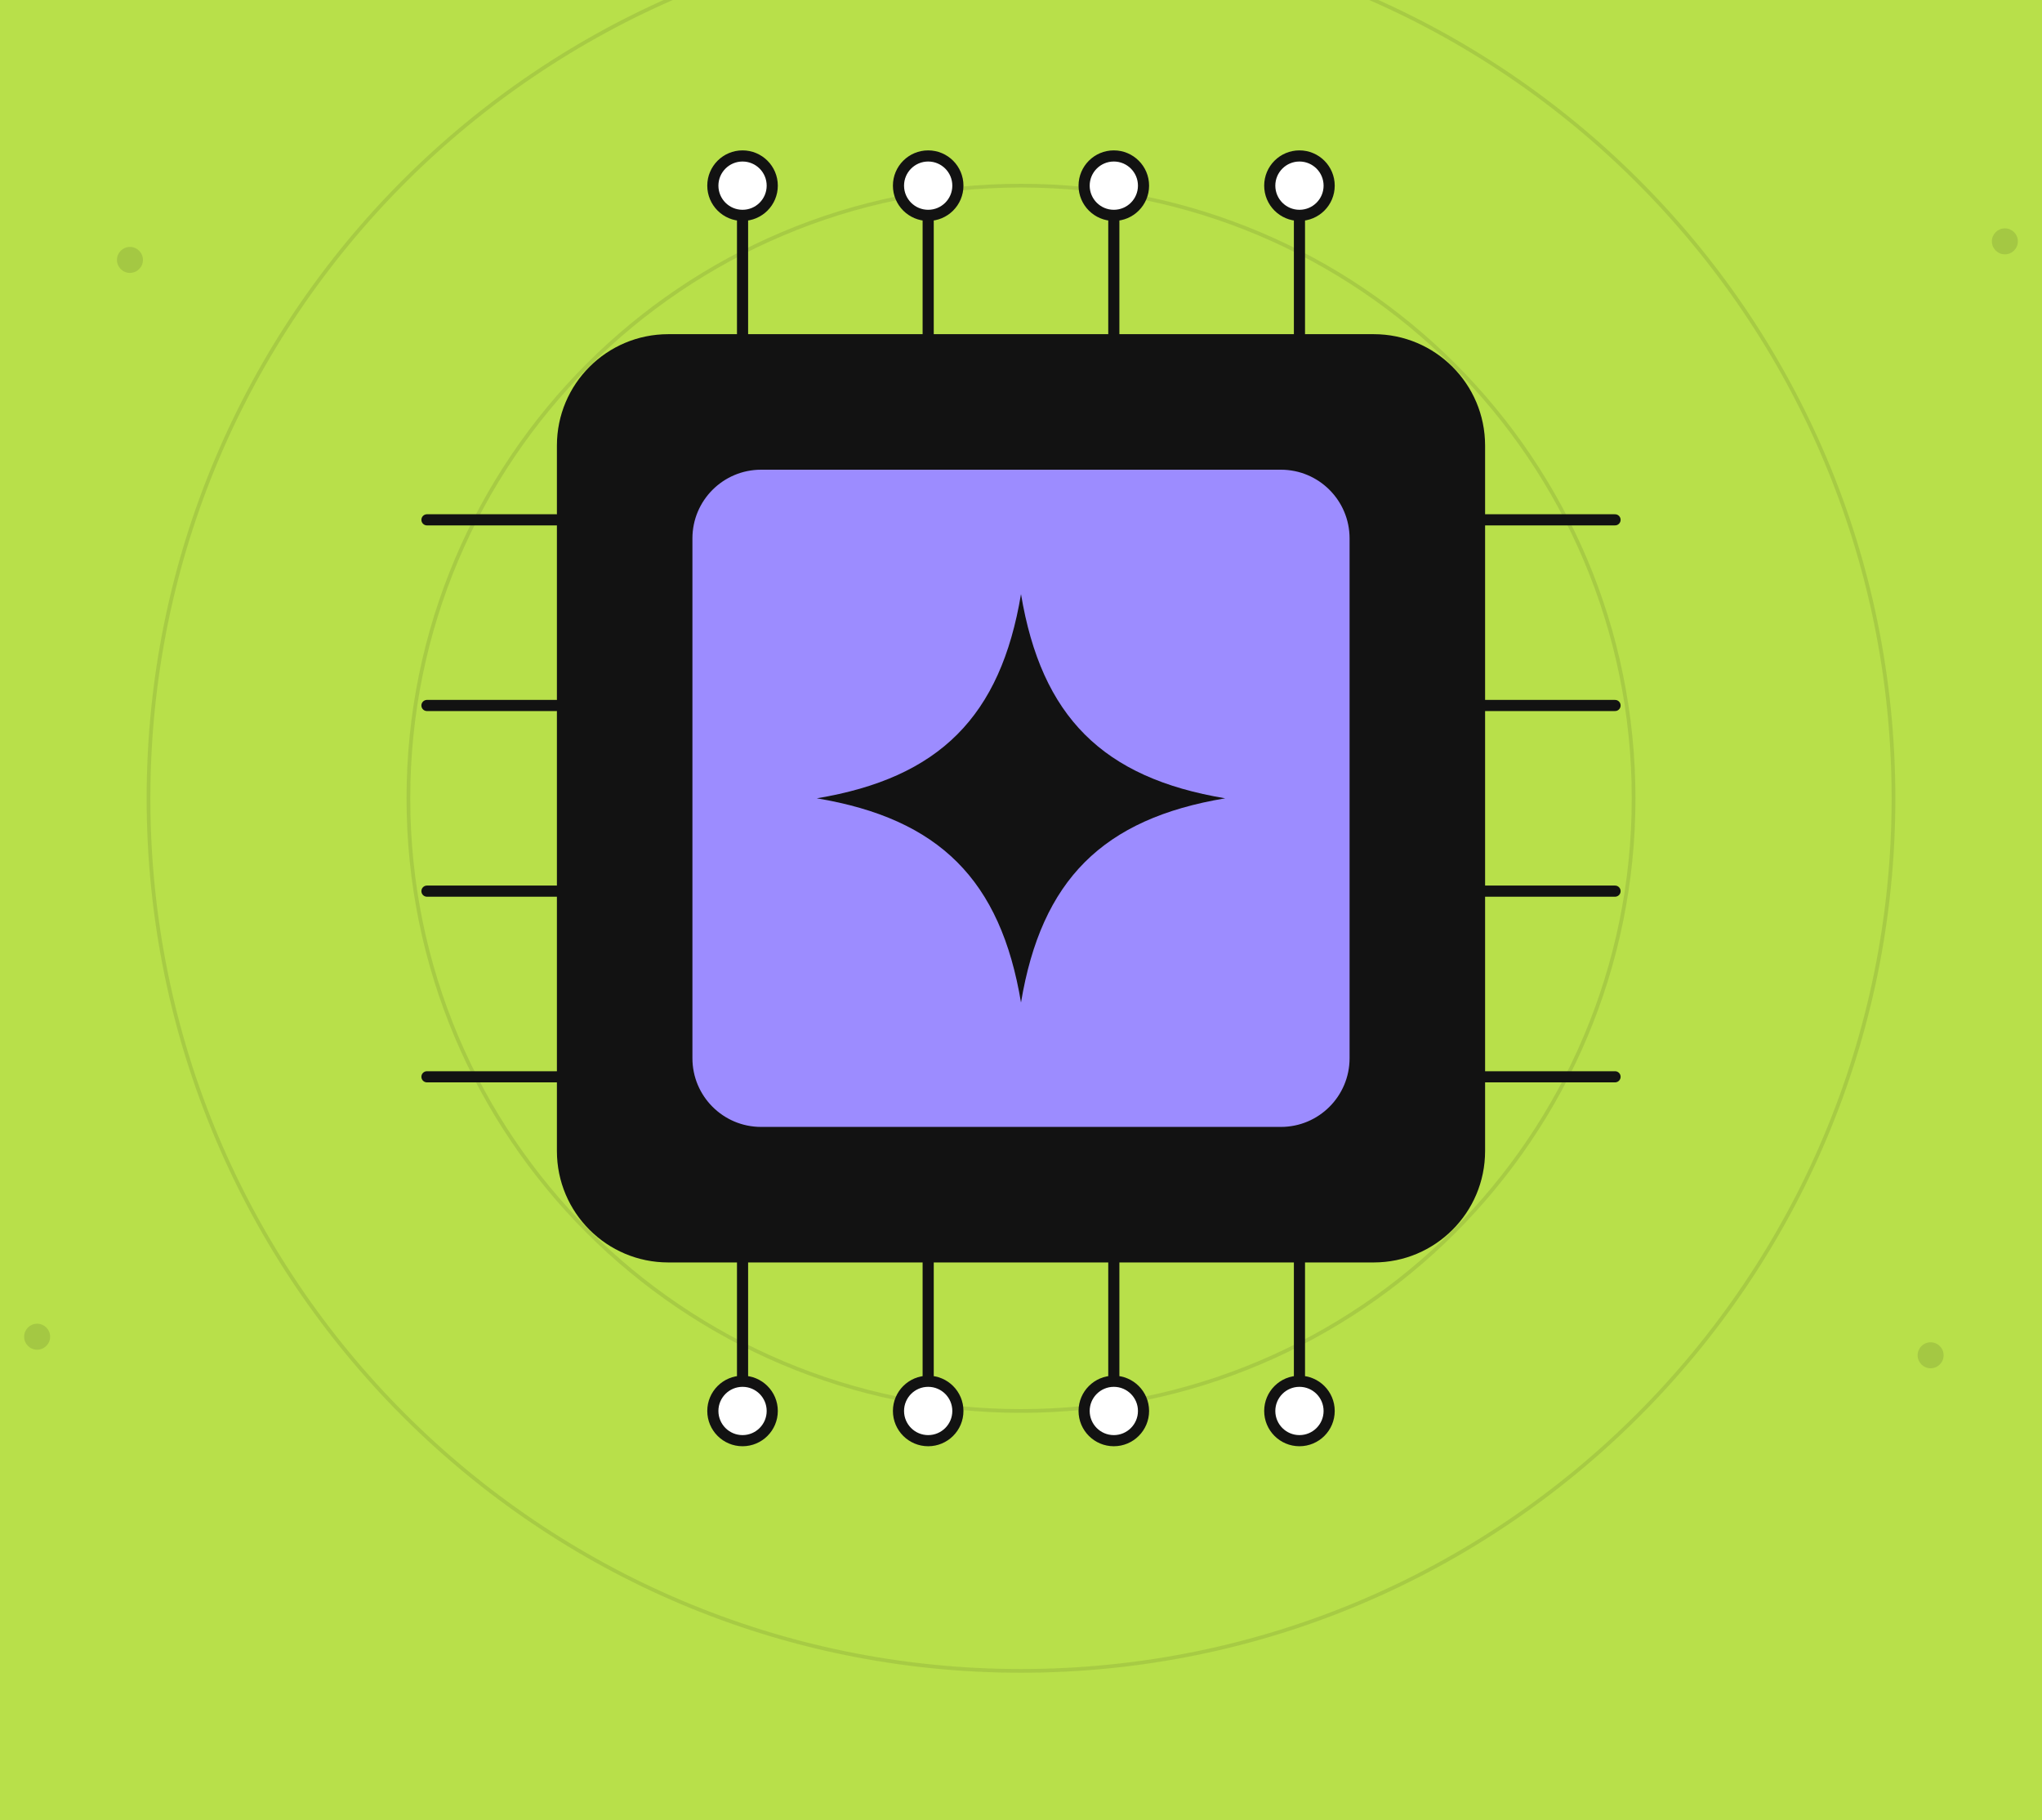
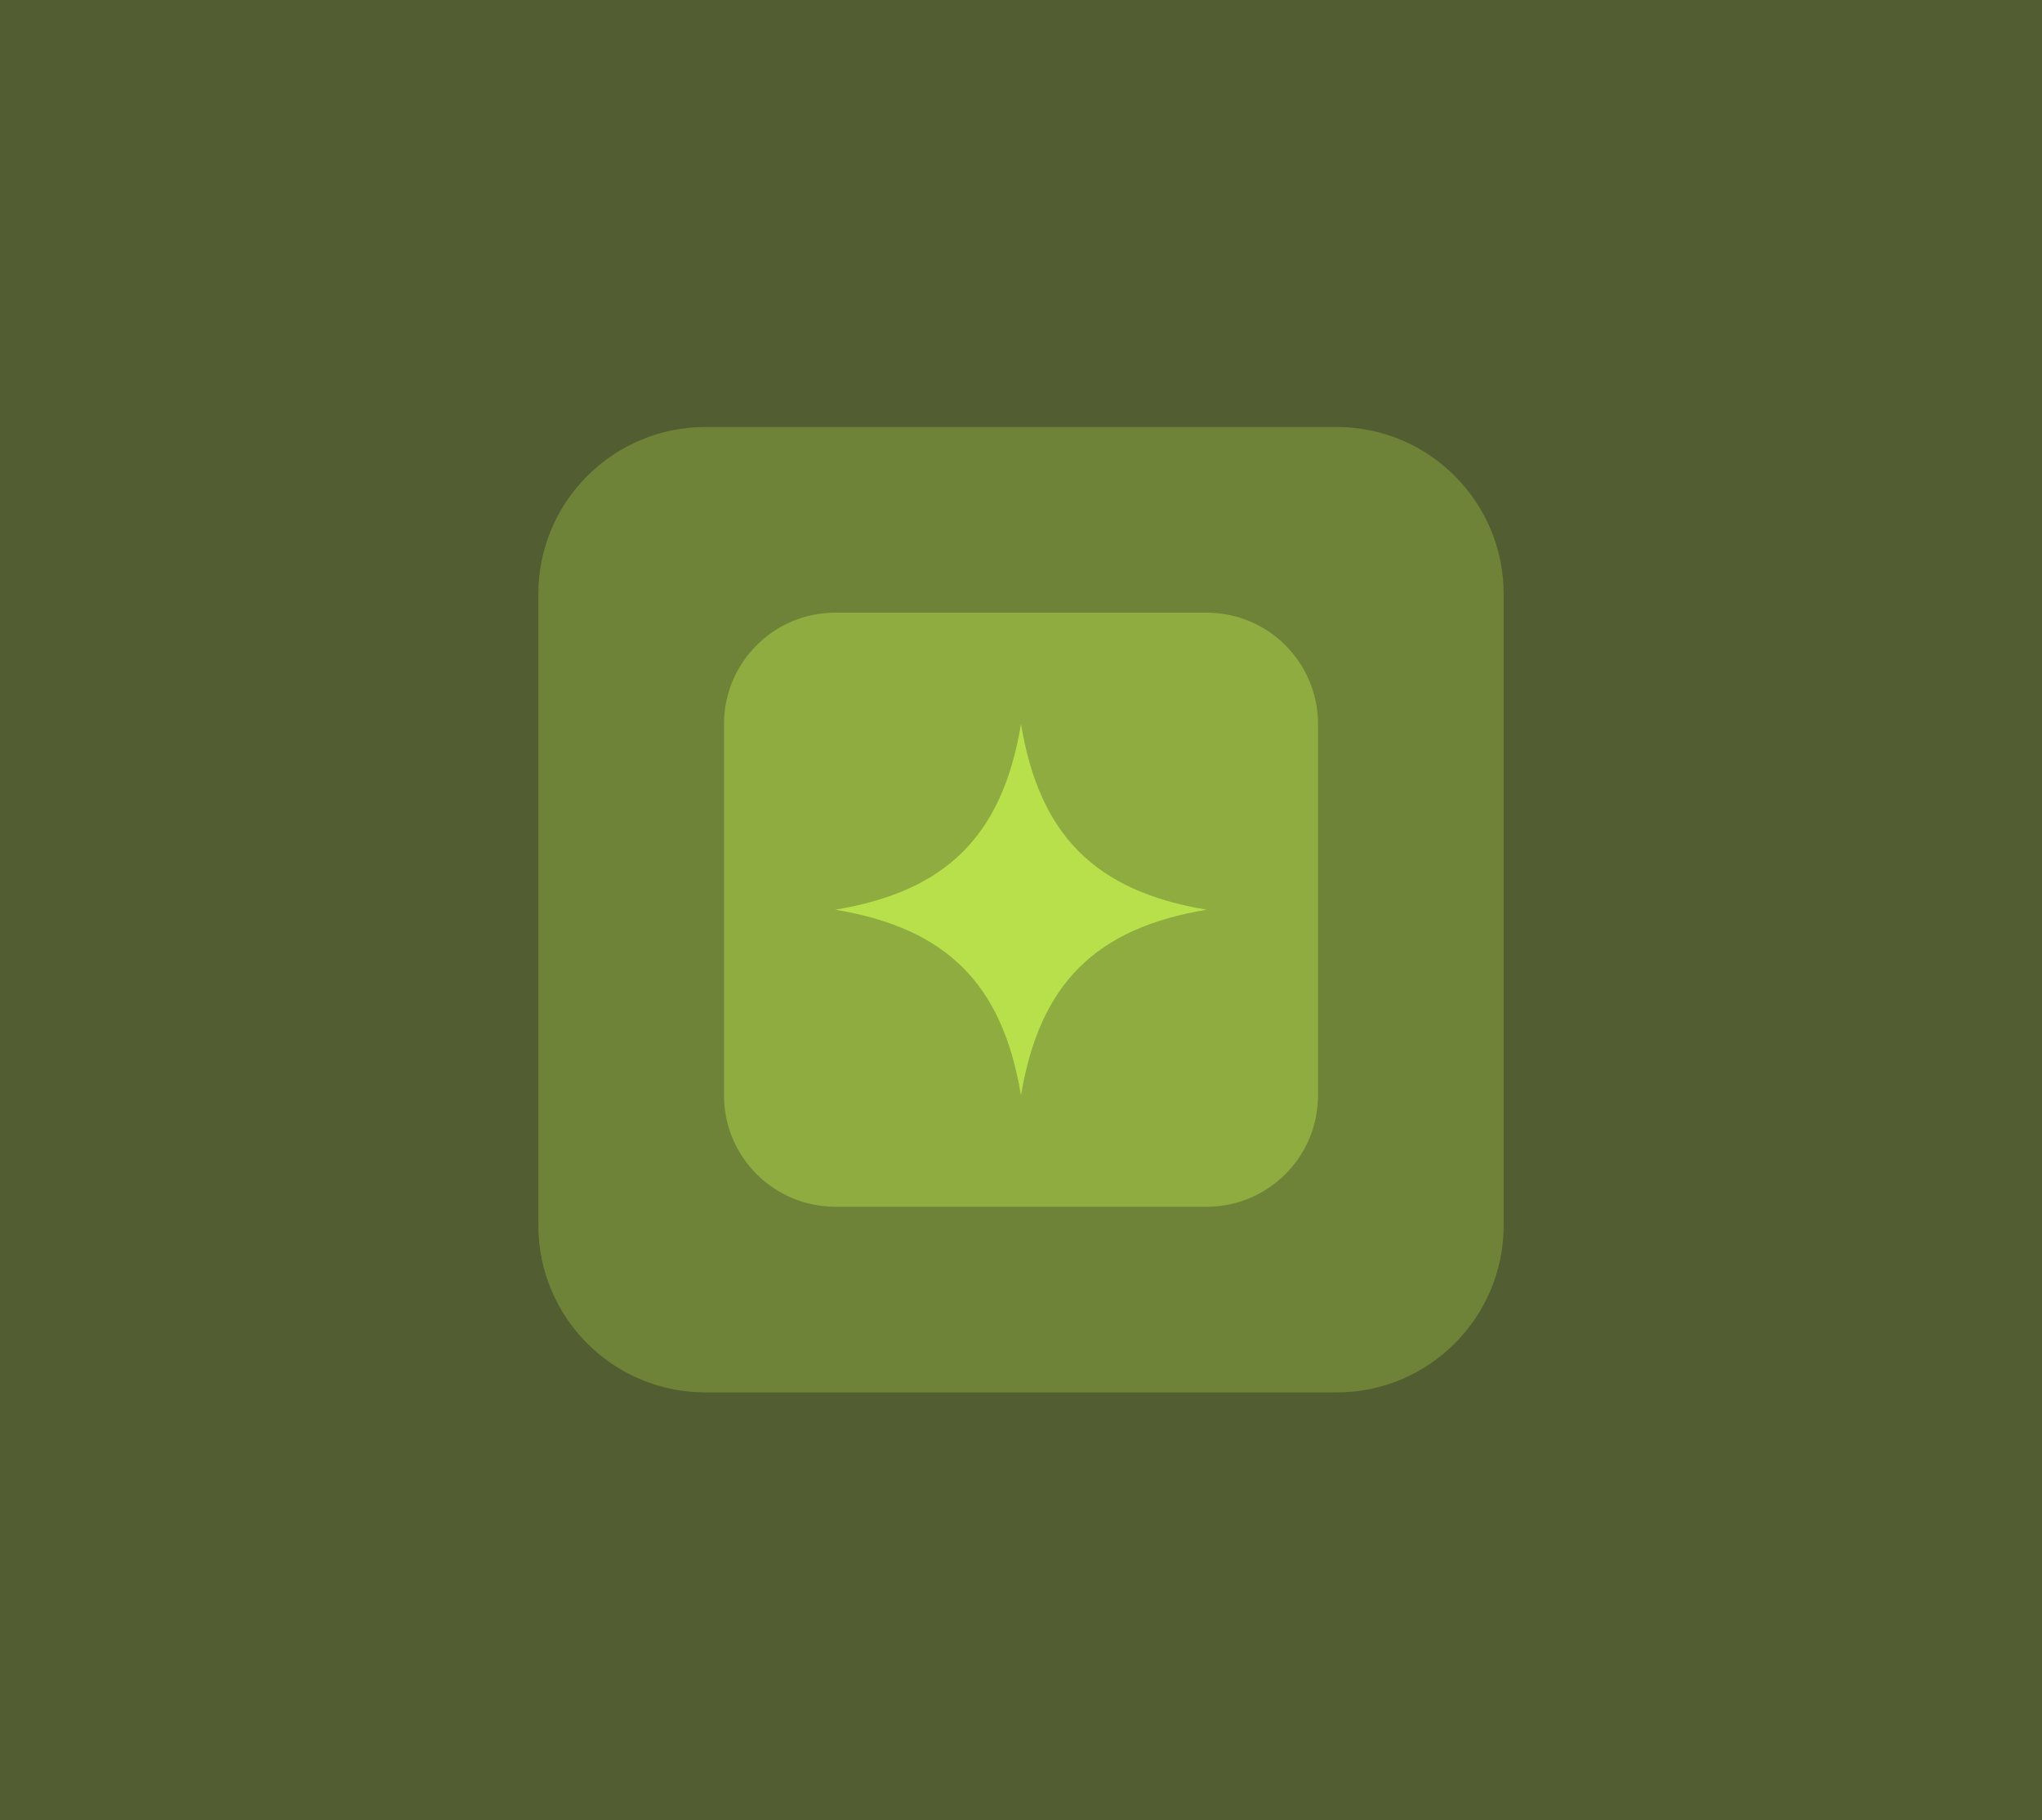
<svg xmlns="http://www.w3.org/2000/svg" viewBox="250 70 1100 980" preserveAspectRatio="xMidYMid meet">
-   <rect x="-4000" y="-4000" width="9600" height="9000" fill="#B8E04A" />
-   <g fill="none" stroke="#121212" stroke-opacity=".1" stroke-width="2">
-     <circle cx="800" cy="500" r="330" />
-     <circle cx="800" cy="500" r="470" />
-   </g>
-   <g fill="#121212" opacity=".12">
-     <circle cx="320" cy="210" r="7" />
-     <circle cx="1290" cy="800" r="7" />
-     <circle cx="1330" cy="200" r="7" />
-     <circle cx="270" cy="790" r="7" />
-   </g>
-   <g transform="translate(800 500) scale(1) translate(-800 -500)">
-     <g stroke="#121212" stroke-width="6" stroke-linejoin="round" stroke-linecap="round">
-       <path d="M650 250v-70M650 750v70M550 350h-70M1050 350h70" fill="none" />
-       <path d="M750 250v-70M750 750v70M550 450h-70M1050 450h70" fill="none" />
-       <path d="M850 250v-70M850 750v70M550 550h-70M1050 550h70" fill="none" />
-       <path d="M950 250v-70M950 750v70M550 650h-70M1050 650h70" fill="none" />
-     </g>
-     <rect x="550" y="250" width="500" height="500" rx="60" fill="#121212" />
-     <rect x="620" y="320" width="360" height="360" rx="40" fill="#9C8CFF" stroke="#121212" stroke-width="6" stroke-linejoin="round" stroke-linecap="round" />
-     <path d="M800 390c11 66 44 99 110 110-66 11-99 44-110 110-11-66-44-99-110-110 66-11 99-44 110-110z" fill="#121212" />
-     <circle cx="650" cy="170" r="16" fill="#fff" stroke="#121212" stroke-width="6" stroke-linejoin="round" stroke-linecap="round" />
-     <circle cx="650" cy="830" r="16" fill="#fff" stroke="#121212" stroke-width="6" stroke-linejoin="round" stroke-linecap="round" />
-     <circle cx="750" cy="170" r="16" fill="#fff" stroke="#121212" stroke-width="6" stroke-linejoin="round" stroke-linecap="round" />
-     <circle cx="750" cy="830" r="16" fill="#fff" stroke="#121212" stroke-width="6" stroke-linejoin="round" stroke-linecap="round" />
-     <circle cx="850" cy="170" r="16" fill="#fff" stroke="#121212" stroke-width="6" stroke-linejoin="round" stroke-linecap="round" />
-     <circle cx="850" cy="830" r="16" fill="#fff" stroke="#121212" stroke-width="6" stroke-linejoin="round" stroke-linecap="round" />
-     <circle cx="950" cy="170" r="16" fill="#fff" stroke="#121212" stroke-width="6" stroke-linejoin="round" stroke-linecap="round" />
-     <circle cx="950" cy="830" r="16" fill="#fff" stroke="#121212" stroke-width="6" stroke-linejoin="round" stroke-linecap="round" />
-   </g>
+   <rect x="-4000" y="-4000" width="9600" height="9000" fill="#525e31" />
+   <rect x="540" y="300" width="520" height="520" rx="90" fill="#6f8338" />
+   <rect x="640" y="400" width="320" height="320" rx="60" fill="#8fac40" />
+   <path d="M800 460c10 60 40 90 100 100-60 10-90 40-100 100-10-60-40-90-100-100 60-10 90-40 100-100z" fill="#B8E04A" />
</svg>
